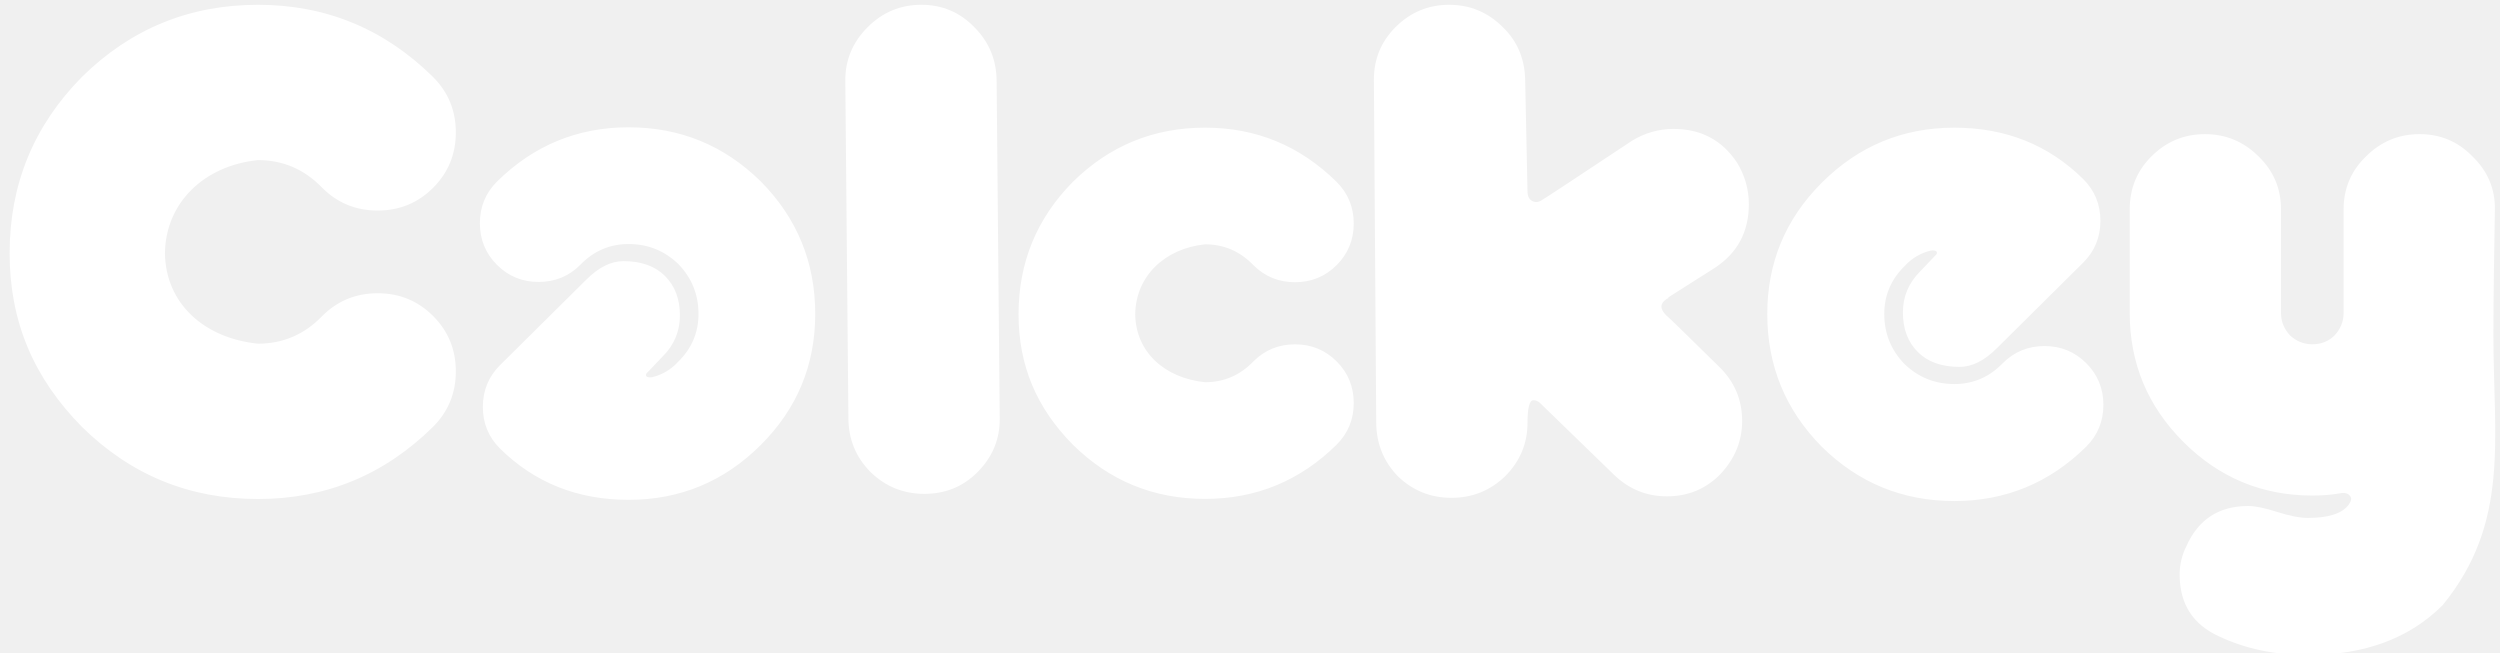
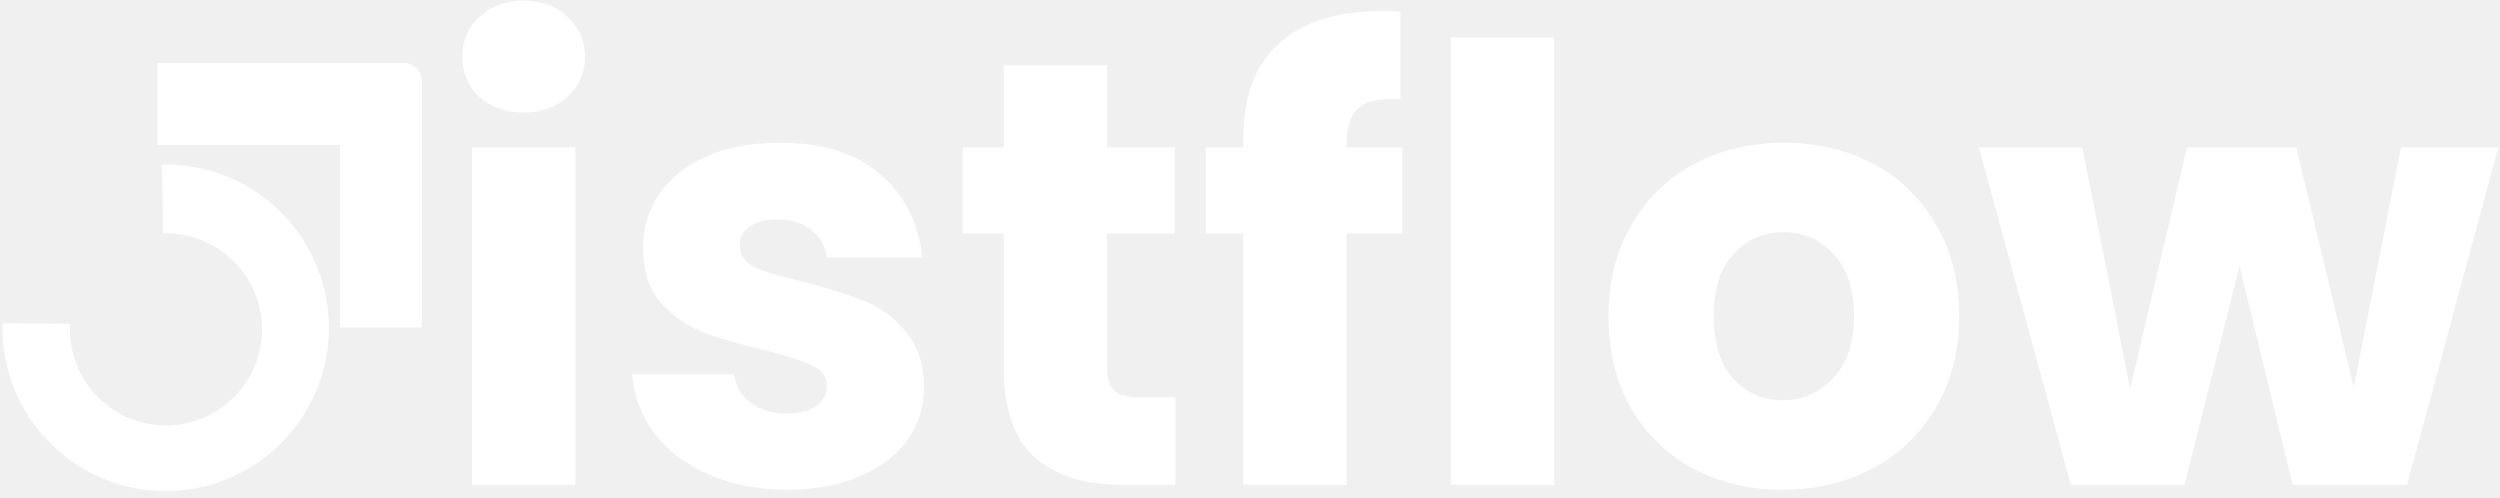
- <svg xmlns="http://www.w3.org/2000/svg" xml:space="preserve" fill-rule="evenodd" stroke-linejoin="round" stroke-miterlimit="2" clip-rule="evenodd" viewBox="0 0 521 136">
-   <path fill="#fff" fill-rule="nonzero" d="M251.14 26.603c-10.738 0-19.926 3.77-27.568 11.308-7.539 7.64-11.307 16.83-11.307 27.567 14.03.139 16.883.039 24.296.003l.02-.003c.104-7.89 6.135-13.698 14.56-14.56 3.923 0 7.28 1.446 10.067 4.339 2.373 2.373 5.265 3.559 8.676 3.559 3.403 0 6.295-1.186 8.671-3.56 2.374-2.375 3.562-5.267 3.562-8.676 0-3.404-1.188-6.294-3.562-8.67-7.642-7.538-16.78-11.307-27.415-11.307zm-14.579 38.88c-9.564-15.527-9.623.237-24.296-.003 0 10.738 3.771 19.543 11.31 27.184 7.642 7.539 16.829 11.308 27.567 11.308 10.635 0 19.774-3.77 27.416-11.308 2.374-2.375 3.56-5.264 3.56-8.669 0-3.41-1.186-6.301-3.56-8.677-2.376-2.373-5.268-3.559-8.67-3.559-3.412 0-6.304 1.186-8.678 3.56-2.787 2.892-6.144 4.336-10.068 4.336-8.425-.862-14.458-6.282-14.563-14.172h-.018zM53.757.998c-14.295 0-26.526 5.018-36.7 15.053C7.022 26.222 2.006 38.455 2.006 52.75c18.676.183 22.475.049 32.344.003l.025-.004c.14-10.503 8.168-18.235 19.383-19.383 5.224 0 9.692 1.925 13.402 5.776 3.16 3.159 7.01 4.738 11.551 4.738 4.53 0 8.38-1.58 11.543-4.738 3.16-3.162 4.742-7.012 4.742-11.55 0-4.533-1.582-8.38-4.742-11.542C80.08 6.016 67.916.998 53.757.998zM34.349 52.756c-12.732-20.67-12.811.315-32.344-.004 0 14.295 5.02 26.017 15.056 36.19 10.173 10.034 22.403 15.052 36.697 15.052 14.16 0 26.326-5.018 36.498-15.053 3.16-3.162 4.74-7.009 4.74-11.541 0-4.539-1.58-8.389-4.74-11.55-3.163-3.16-7.013-4.739-11.543-4.739-4.54 0-8.39 1.58-11.55 4.738-3.71 3.85-8.18 5.774-13.405 5.774-11.214-1.148-19.247-8.364-19.386-18.868h-.024zM192.006.998c-4.351 0-8.08 1.554-11.186 4.66-3.106 3.108-4.698 6.837-4.658 11.188l.646 70.386c.04 4.35 1.553 8.08 4.658 11.186 3.109 3.003 6.838 4.503 11.186 4.503 4.353 0 8.032-1.5 11.035-4.503 3.106-3.106 4.696-6.836 4.656-11.186l-.646-70.386c-.04-4.354-1.55-8.082-4.656-11.188-3.006-3.106-6.685-4.66-11.035-4.66zm110 0c-4.347 0-8.074 1.554-11.18 4.66-3.002 3.003-4.536 6.678-4.507 11.026l.485 71.373c.03 4.35 1.503 8.08 4.505 11.185 3.105 3.003 6.832 4.506 11.18 4.506 4.353 0 8.078-1.503 11.186-4.506 3.105-3.105 4.66-6.833 4.66-11.181 0-3.106.414-4.656 1.238-4.656.418 0 .832.152 1.244.46l15.532 15.067c3.105 3.003 6.78 4.504 11.025 4.504 4.45 0 8.179-1.554 11.184-4.66 3.003-3.211 4.504-6.887 4.504-11.028 0-4.453-1.604-8.232-4.814-11.338-7.043-6.938-10.716-10.509-11.026-10.714-1.347-1.348-1.298-2.487.153-3.418l.312-.155v-.154l9.785-6.213c4.657-3.106 6.988-7.506 6.988-13.2 0-3.105-.83-6.005-2.484-8.7-3.105-4.659-7.506-6.989-13.201-6.989-3.105 0-6.005.829-8.695 2.485-12.01 7.975-18.226 12.065-18.641 12.273-.722.516-1.398.617-2.018.307-.727-.31-1.07-.984-1.091-2.018l-.483-23.228c-.09-4.348-1.551-8.023-4.656-11.026C310.086 2.554 306.357 1 302.007 1zM130.999 26.53c-10.64 0-19.784 3.771-27.43 11.313-2.374 2.376-3.562 5.267-3.562 8.673 0 3.411 1.188 6.306 3.562 8.682 2.378 2.374 5.272 3.56 8.676 3.56 3.413 0 6.307-1.186 8.682-3.56 2.788-2.894 6.146-4.34 10.072-4.34 4.026 0 7.487 1.393 10.38 4.182 2.792 2.894 4.188 6.356 4.188 10.385 0 3.923-1.45 7.28-4.343 10.072a10.578 10.578 0 0 1-5.266 3.1c-.522.102-.933.05-1.242-.155-.207-.312-.102-.622.312-.931l3.098-3.254c2.377-2.377 3.567-5.218 3.567-8.522 0-3.408-1.033-6.146-3.098-8.213-2.065-2.067-4.96-3.1-8.682-3.1-2.581 0-5.162 1.29-7.744 3.871l-17.978 17.82c-2.378 2.38-3.565 5.274-3.565 8.68 0 3.411 1.187 6.302 3.565 8.676 7.23 7.13 16.167 10.695 26.808 10.695 10.744 0 19.935-3.822 27.58-11.466 7.544-7.542 11.315-16.633 11.315-27.274 0-10.743-3.771-19.937-11.314-27.582-7.646-7.542-16.837-11.312-27.58-11.312zm276.283.076c-10.768 0-19.98 3.83-27.643 11.493-7.56 7.56-11.34 16.67-11.34 27.336 0 10.767 3.78 19.982 11.34 27.644 7.663 7.56 16.875 11.338 27.643 11.338 10.665 0 19.83-3.779 27.492-11.338 2.38-2.382 3.573-5.28 3.573-8.693 0-3.419-1.193-6.32-3.573-8.701-2.382-2.38-5.283-3.569-8.695-3.569-3.42 0-6.319 1.19-8.7 3.569-2.794 2.9-6.162 4.35-10.097 4.35-4.035 0-7.504-1.397-10.404-4.192-2.798-2.9-4.196-6.37-4.196-10.408 0-3.933 1.452-7.298 4.352-10.096a10.6 10.6 0 0 1 5.277-3.106c.523-.102.937-.053 1.247.153.207.313.102.625-.313.935l-3.105 3.262c-2.383 2.382-3.575 5.23-3.575 8.541 0 3.417 1.036 6.16 3.106 8.23 2.07 2.072 4.97 3.106 8.701 3.106 2.587 0 5.174-1.292 7.762-3.879l18.017-17.861c2.383-2.385 3.575-5.286 3.575-8.7 0-3.418-1.192-6.315-3.575-8.695-7.247-7.146-16.203-10.719-26.869-10.719zm52.235 1.348c-4.348 0-8.075 1.552-11.18 4.658-3.003 3-4.504 6.677-4.504 11.028v21.587c0 10.457 3.725 19.412 11.178 26.866 7.458 7.454 16.418 11.181 26.873 11.181 2.072 0 3.988-.155 5.748-.463 1.035-.208 1.757 0 2.17.621.313.413.208.983-.307 1.71-1.347 1.863-4.197 2.794-8.545 2.794-1.655 0-3.775-.413-6.365-1.242-2.587-.829-4.607-1.244-6.057-1.244-6.11 0-10.407 2.798-12.892 8.39a13.044 13.044 0 0 0-1.399 5.901c0 6.109 2.747 10.406 8.235 12.89 5.487 2.588 11.646 3.882 18.478 3.882 11.806 0 21.175-3.469 28.11-10.407 14.05-17.214 10.566-34.574 10.566-56.221.003-8.599.17-17.433.307-26.247.067-4.347-1.55-8.024-4.658-11.027-3.003-3.106-6.676-4.658-11.026-4.658s-8.078 1.552-11.186 4.658c-3.105 3-4.658 6.677-4.658 11.027v21.588c0 1.758-.622 3.311-1.865 4.658-1.24 1.243-2.791 1.864-4.656 1.864-1.76 0-3.313-.621-4.658-1.864-1.243-1.347-1.865-2.9-1.865-4.658V43.64c0-4.348-1.554-8.024-4.659-11.027-3.107-3.106-6.838-4.658-11.185-4.658z" />
+ <svg xmlns="http://www.w3.org/2000/svg" width="397" height="79" viewBox="0 0 397 79" fill="none">
+   <path d="M83.208 17.864C80.328 17.864 77.96 17.032 76.104 15.368C74.312 13.64 73.416 11.528 73.416 9.032C73.416 6.472 74.312 4.36 76.104 2.696C77.96 0.968 80.328 0.104 83.208 0.104C86.024 0.104 88.328 0.968 90.12 2.696C91.976 4.36 92.904 6.472 92.904 9.032C92.904 11.528 91.976 13.64 90.12 15.368C88.328 17.032 86.024 17.864 83.208 17.864ZM91.368 23.432V77H74.952V23.432H91.368Z" fill="white" />
+   <path d="M125.056 77.768C120.384 77.768 116.224 76.968 112.576 75.368C108.928 73.768 106.049 71.592 103.937 68.84C101.825 66.024 100.641 62.888 100.385 59.432H116.609C116.801 61.288 117.665 62.792 119.201 63.944C120.736 65.096 122.625 65.672 124.865 65.672C126.913 65.672 128.481 65.288 129.569 64.52C130.721 63.688 131.297 62.632 131.297 61.352C131.297 59.816 130.497 58.696 128.897 57.992C127.297 57.224 124.705 56.392 121.121 55.496C117.281 54.6 114.081 53.672 111.521 52.712C108.961 51.688 106.752 50.12 104.896 48.008C103.04 45.832 102.112 42.92 102.112 39.272C102.112 36.2 102.945 33.416 104.609 30.92C106.337 28.36 108.832 26.344 112.097 24.872C115.425 23.4 119.361 22.664 123.905 22.664C130.625 22.664 135.905 24.328 139.745 27.656C143.649 30.984 145.889 35.4 146.465 40.904H131.297C131.041 39.048 130.208 37.576 128.8 36.488C127.456 35.4 125.664 34.856 123.424 34.856C121.504 34.856 120.032 35.24 119.008 36.008C117.984 36.712 117.472 37.704 117.472 38.984C117.472 40.52 118.273 41.672 119.873 42.44C121.537 43.208 124.097 43.976 127.553 44.744C131.521 45.768 134.753 46.792 137.249 47.816C139.745 48.776 141.921 50.376 143.777 52.616C145.697 54.792 146.688 57.736 146.753 61.448C146.753 64.584 145.857 67.4 144.064 69.896C142.336 72.328 139.808 74.248 136.48 75.656C133.216 77.064 129.409 77.768 125.056 77.768Z" fill="white" />
+   <path d="M186.652 63.08V77H178.3C172.348 77 167.708 75.56 164.38 72.68C161.052 69.736 159.388 64.968 159.388 58.376V37.064H152.86V23.432H159.388V10.376H175.804V23.432H186.556V37.064H175.804V58.568C175.804 60.168 176.188 61.32 176.956 62.024C177.724 62.728 179.004 63.08 180.796 63.08H186.652Z" fill="white" />
+   <path d="M222.676 37.064H213.844V77H197.428V37.064H191.476V23.432H197.428V21.896C197.428 15.304 199.316 10.312 203.092 6.92C206.868 3.464 212.404 1.736 219.7 1.736C220.916 1.736 221.812 1.768 222.388 1.832V15.752C219.252 15.56 217.044 16.008 215.764 17.096C214.484 18.184 213.844 20.136 213.844 22.952V23.432H222.676V37.064Z" fill="white" />
+   <path d="M246.805 5.96V77H230.389V5.96H246.805Z" fill="white" />
+   <path d="M283.086 77.768C277.838 77.768 273.102 76.648 268.878 74.408C264.718 72.168 261.422 68.968 258.99 64.808C256.622 60.648 255.438 55.784 255.438 50.216C255.438 44.712 256.654 39.88 259.086 35.72C261.518 31.496 264.846 28.264 269.07 26.024C273.294 23.784 278.03 22.664 283.278 22.664C288.526 22.664 293.262 23.784 297.486 26.024C301.71 28.264 305.038 31.496 307.47 35.72C309.902 39.88 311.118 44.712 311.118 50.216C311.118 55.72 309.87 60.584 307.374 64.808C304.942 68.968 301.582 72.168 297.294 74.408C293.07 76.648 288.334 77.768 283.086 77.768ZM283.086 63.56C286.222 63.56 288.878 62.408 291.054 60.104C293.294 57.8 294.414 54.504 294.414 50.216C294.414 45.928 293.326 42.632 291.15 40.328C289.038 38.024 286.414 36.872 283.278 36.872C280.078 36.872 277.422 38.024 275.31 40.328C273.198 42.568 272.142 45.864 272.142 50.216C272.142 54.504 273.166 57.8 275.214 60.104C277.326 62.408 279.95 63.56 283.086 63.56Z" fill="white" />
+   <path d="M396.723 23.432L382.227 77H364.083L355.635 42.248L346.899 77H328.851L314.259 23.432H330.675L338.259 61.736L347.283 23.432H364.659L373.779 61.544L381.267 23.432H396.723Z" fill="white" />
+   <path d="M25 10H64C65.657 10 67 11.343 67 13V23H25V10Z" fill="white" />
+   <path d="M64 10C65.657 10 67 11.343 67 13V52H54V10H64Z" fill="white" />
+   <path fill-rule="evenodd" clip-rule="evenodd" d="M0.396 51.301C0.385 51.68 0.382 52.062 0.388 52.445C0.602 66.758 12.379 78.187 26.691 77.972C41.004 77.758 52.433 65.982 52.219 51.669C52.004 37.356 40.228 25.927 25.915 26.142C25.856 26.143 25.797 26.144 25.737 26.145L25.901 37.067C25.977 37.065 26.053 37.063 26.129 37.062C34.55 36.936 41.48 43.661 41.606 52.082C41.732 60.504 35.007 67.433 26.586 67.559C18.164 67.685 11.235 60.961 11.109 52.539C11.103 52.163 11.111 51.79 11.132 51.42L0.396 51.301Z" fill="white" />
</svg>
